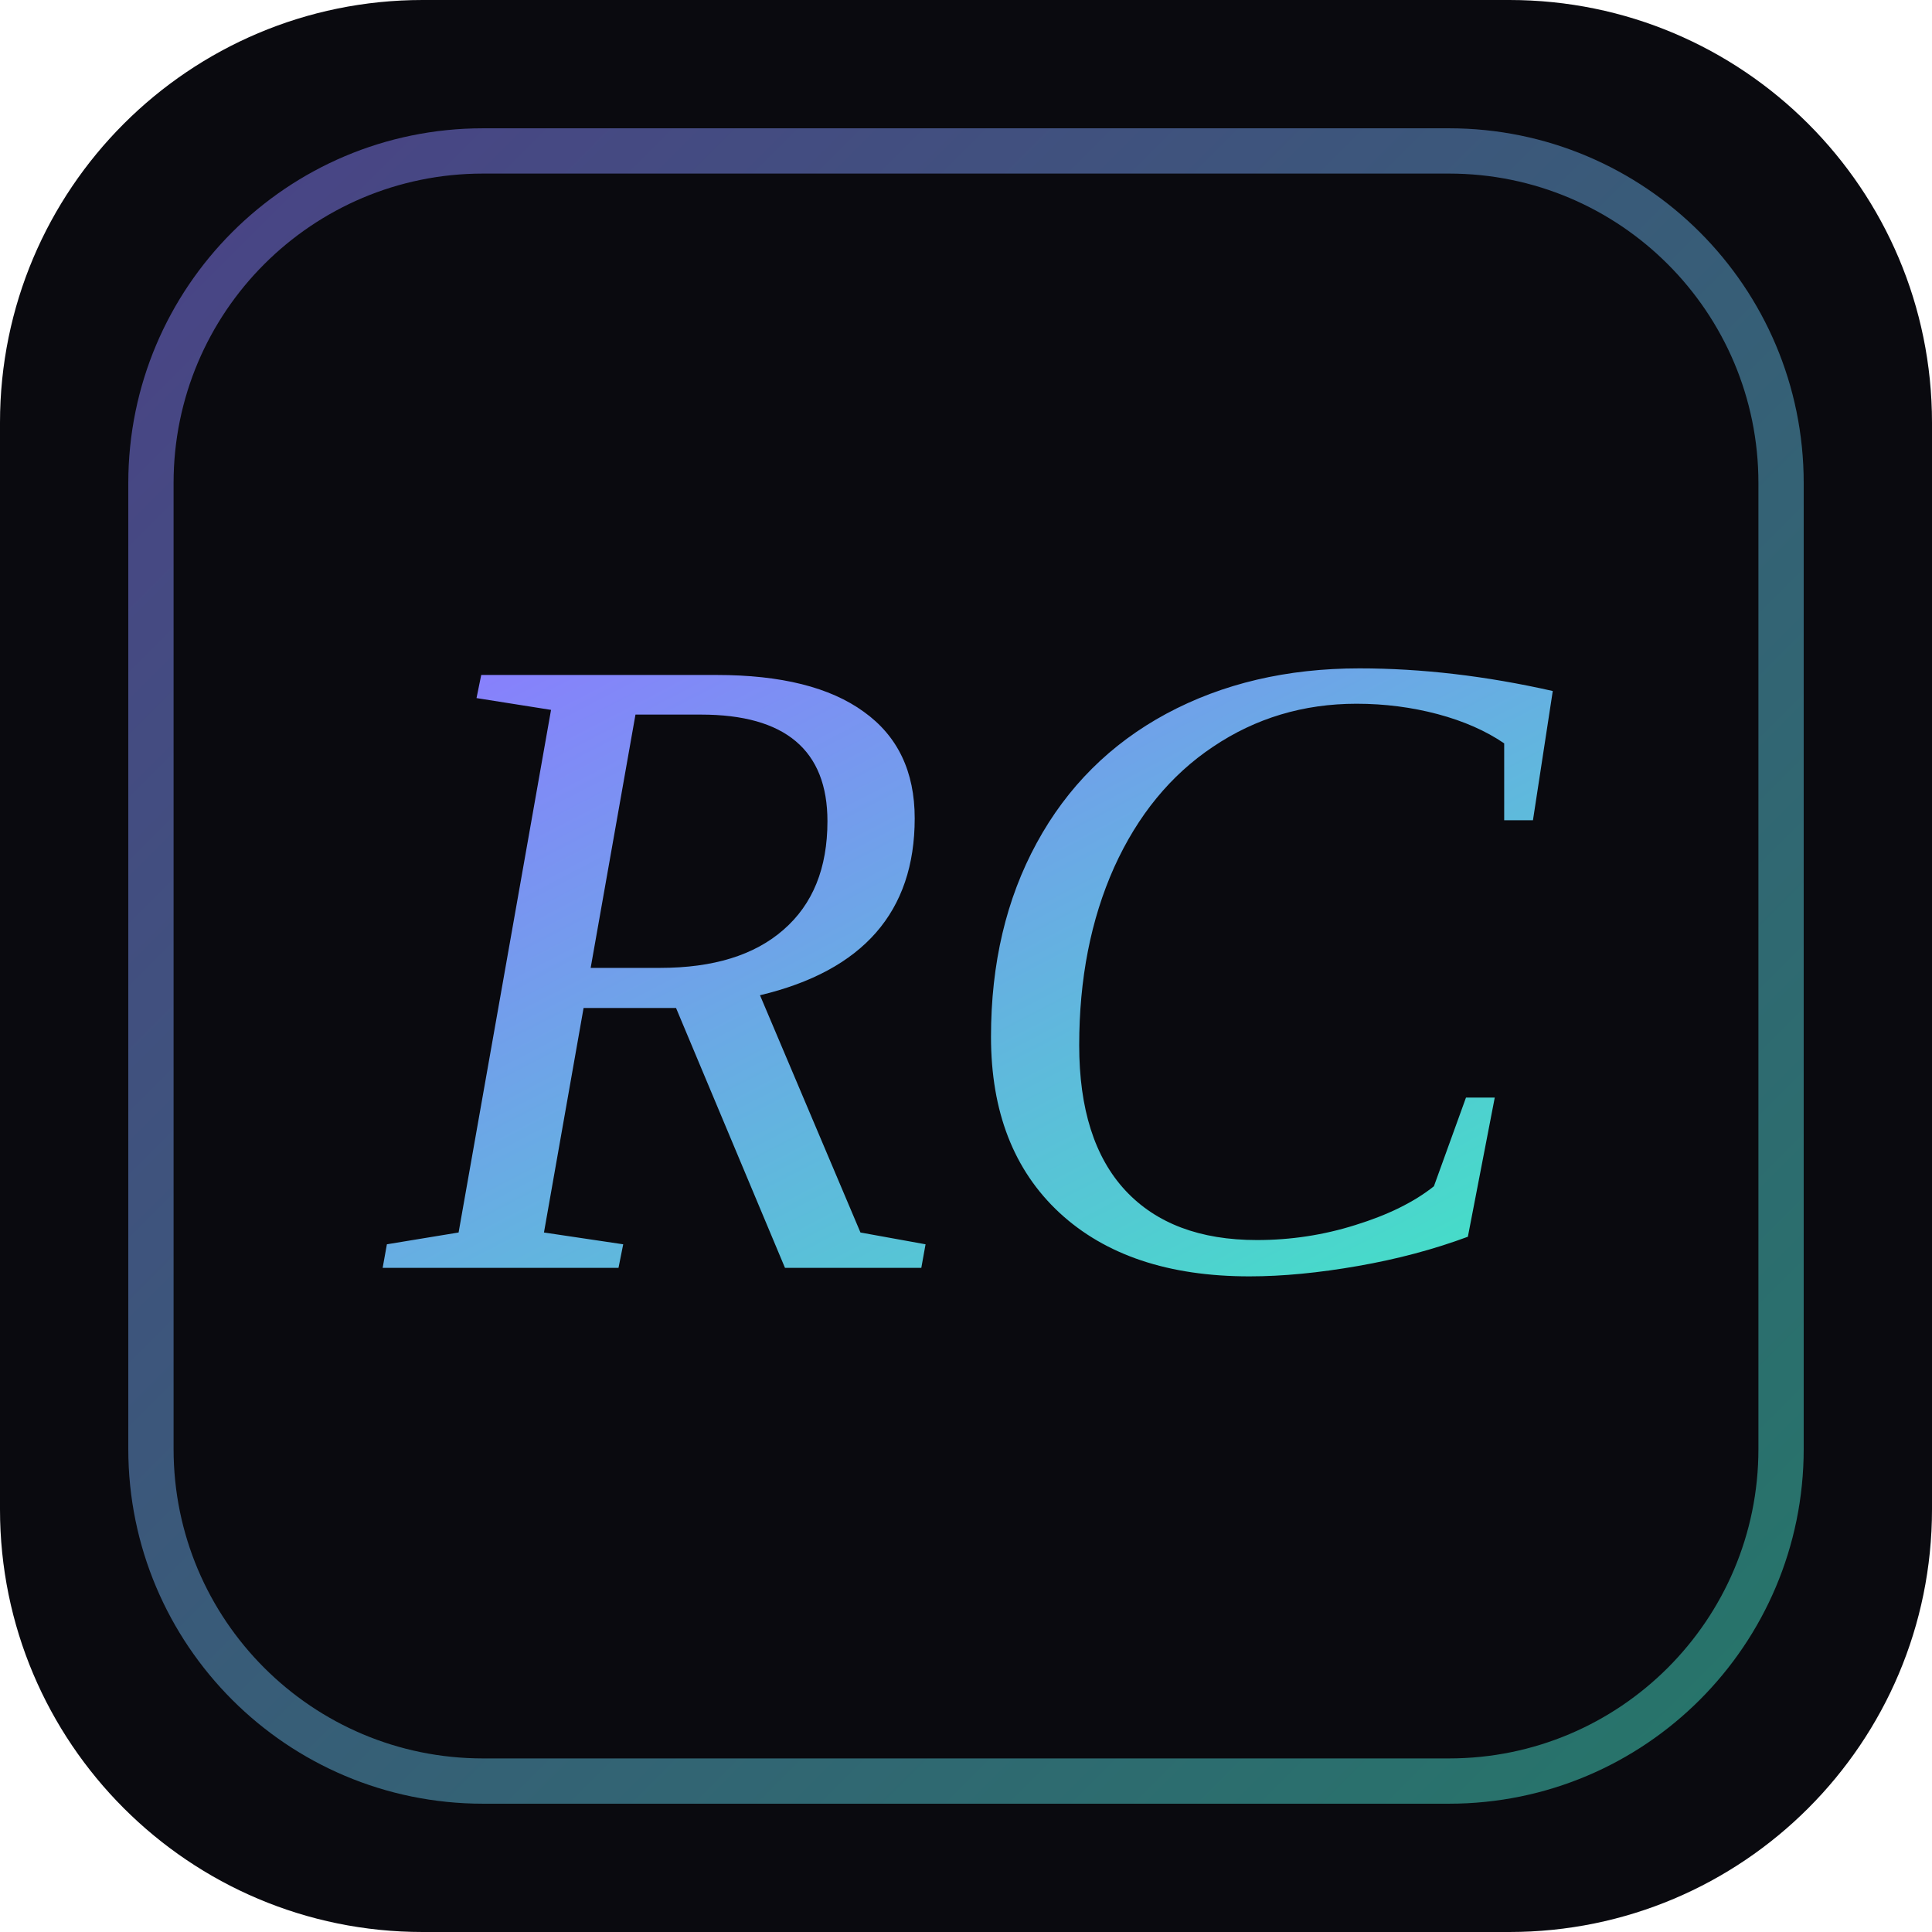
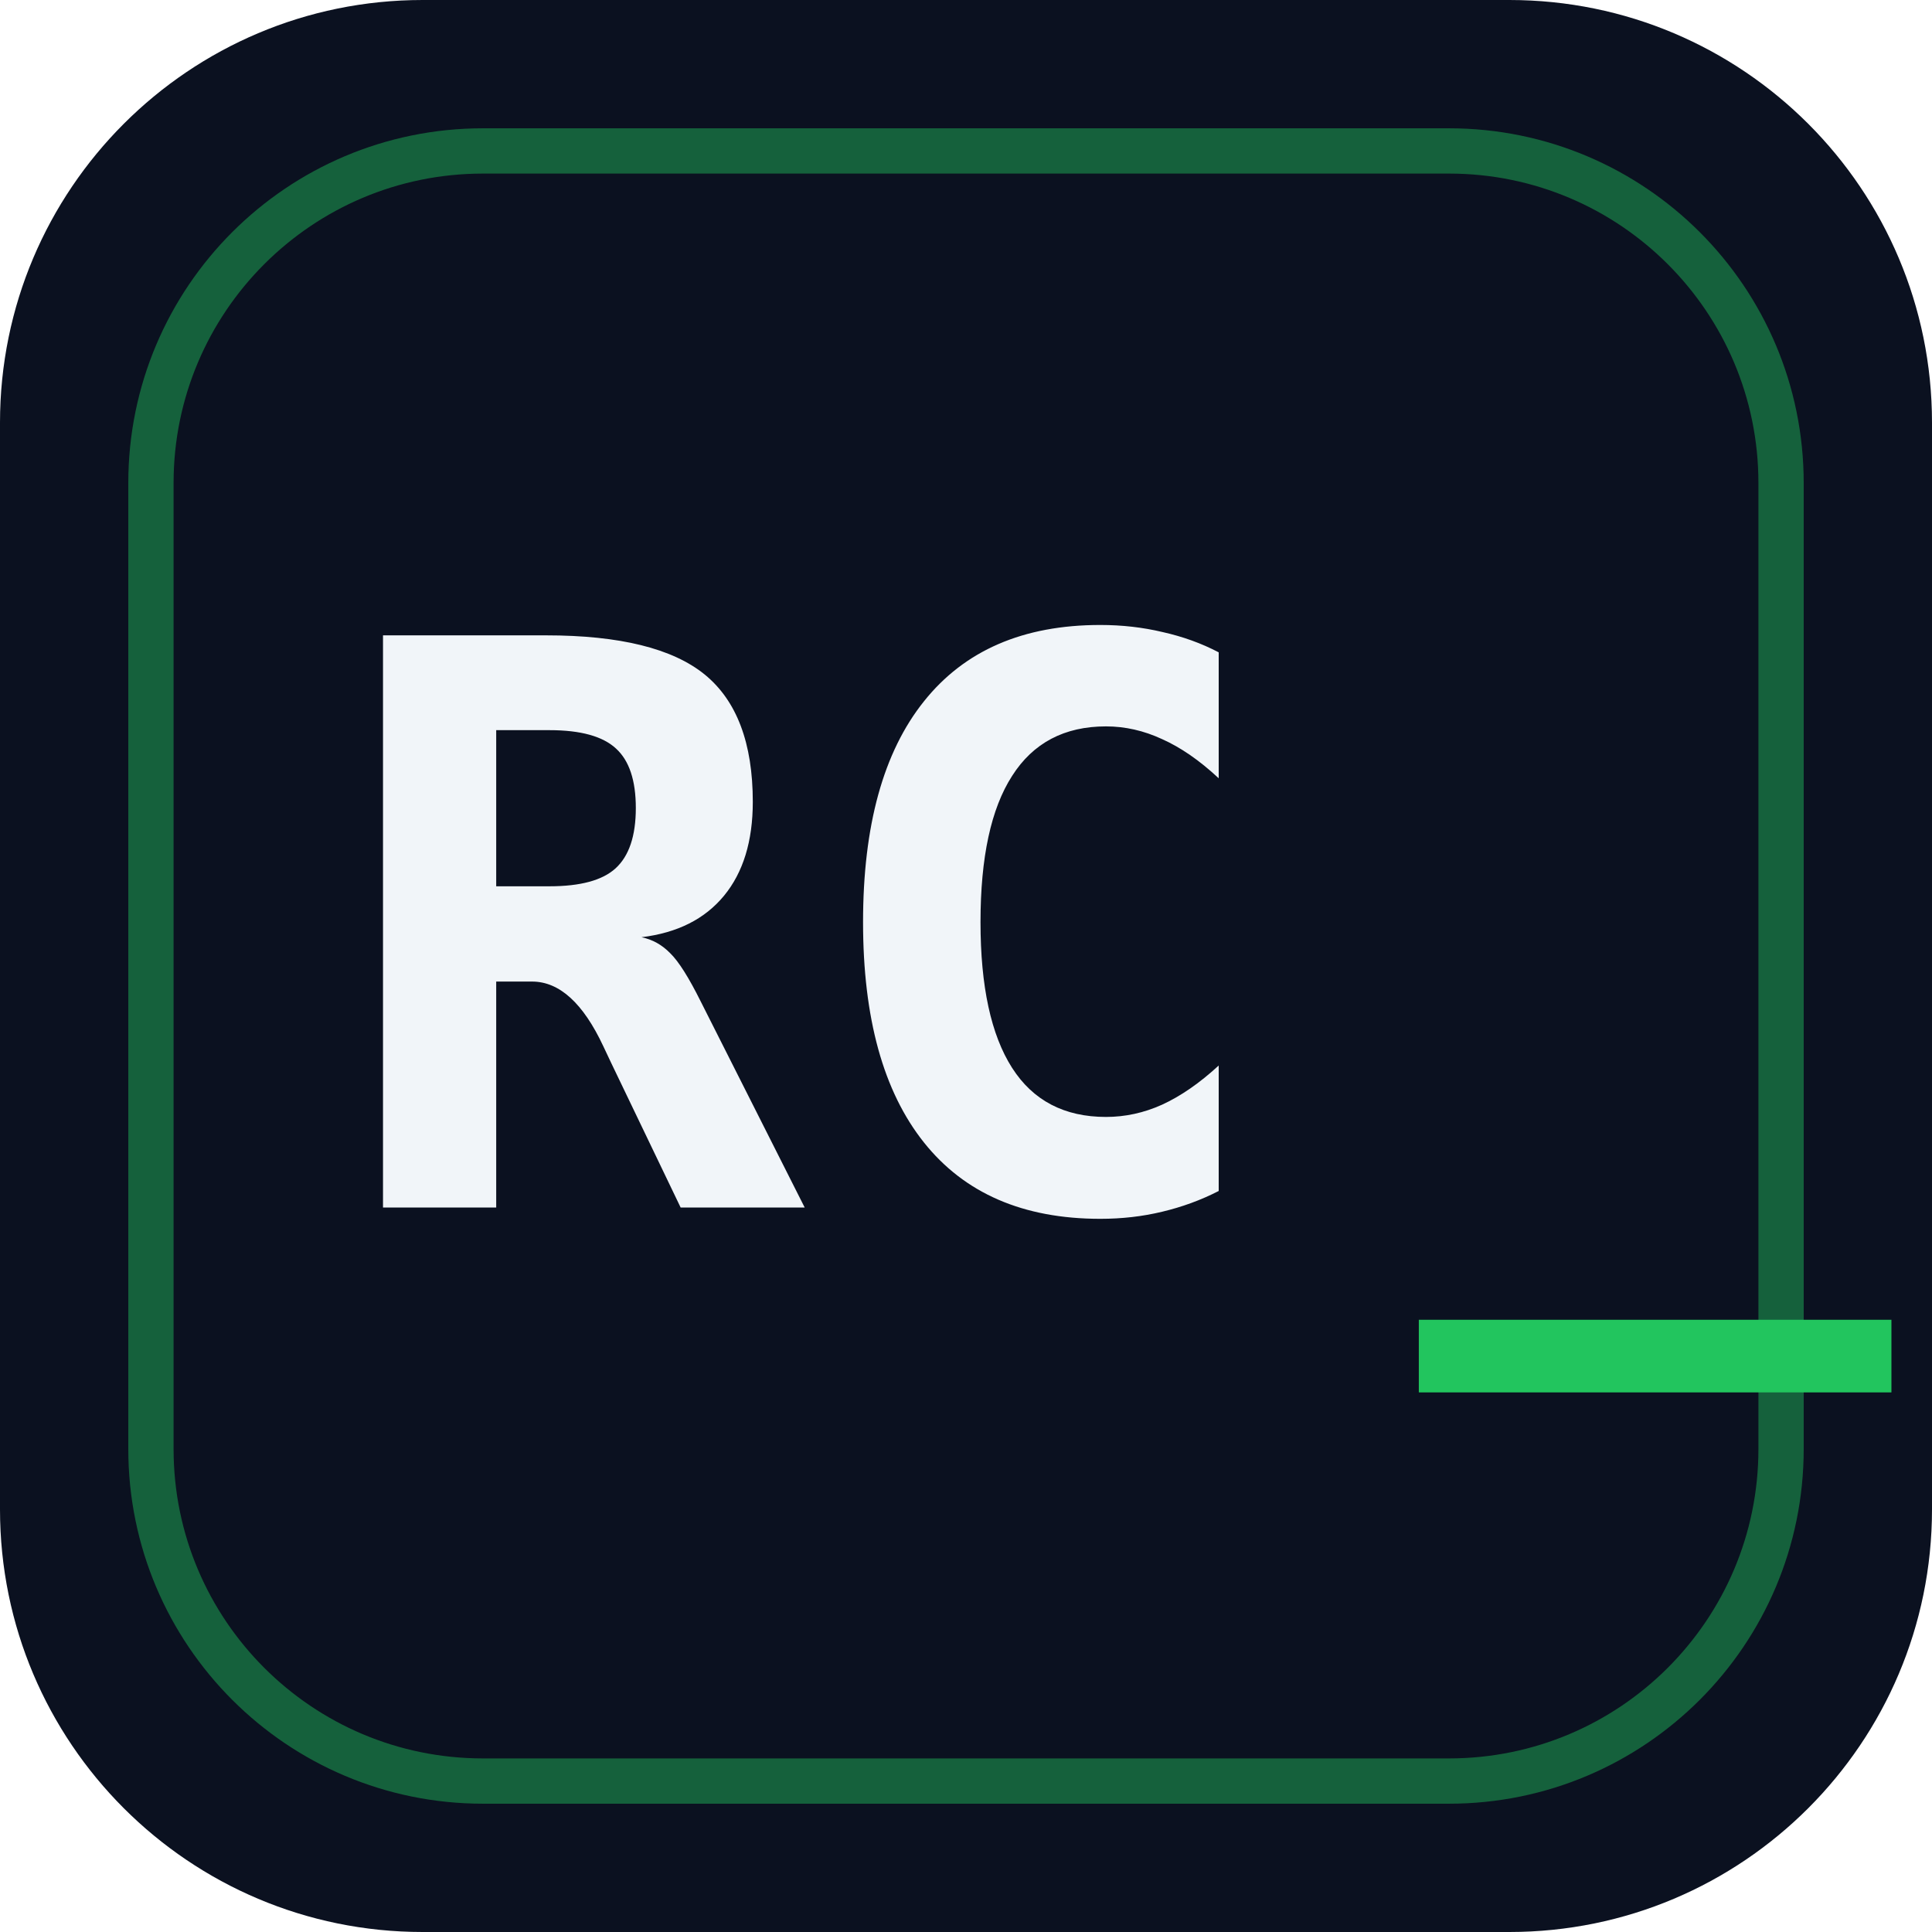
<svg xmlns="http://www.w3.org/2000/svg" viewBox="0 0 64 64" role="img" aria-label="RC">
-   <defs>
-     <linearGradient id="g" x1="0" y1="0" x2="1" y2="1">
-       <stop offset="0" stop-color="#8b7bff" />
-       <stop offset="1" stop-color="#41e3c5" />
-     </linearGradient>
-   </defs>
-   <rect width="64" height="64" rx="14" fill="#0a0a0f" />
-   <rect x="5" y="5" width="54" height="54" rx="11" fill="none" stroke="url(#g)" stroke-opacity=".5" stroke-width="1.5" />
-   <text x="32" y="42" text-anchor="middle" font-family="Georgia, 'Times New Roman', serif" font-size="30" font-weight="500" font-style="italic" fill="url(#g)">RC</text>
+   <rect width="64" height="64" rx="14" fill="#0b1120" />
+   <rect x="5" y="5" width="54" height="54" rx="11" fill="none" stroke="#22c55e" stroke-opacity=".45" stroke-width="1.5" />
+   <text x="11" y="40" font-family="'JetBrains Mono', ui-monospace, monospace" font-size="26" font-weight="800" fill="#f1f5f9">RC</text>
+   <text x="47" y="40" font-family="'JetBrains Mono', ui-monospace, monospace" font-size="26" font-weight="800" fill="#22c55e">_</text>
</svg>
